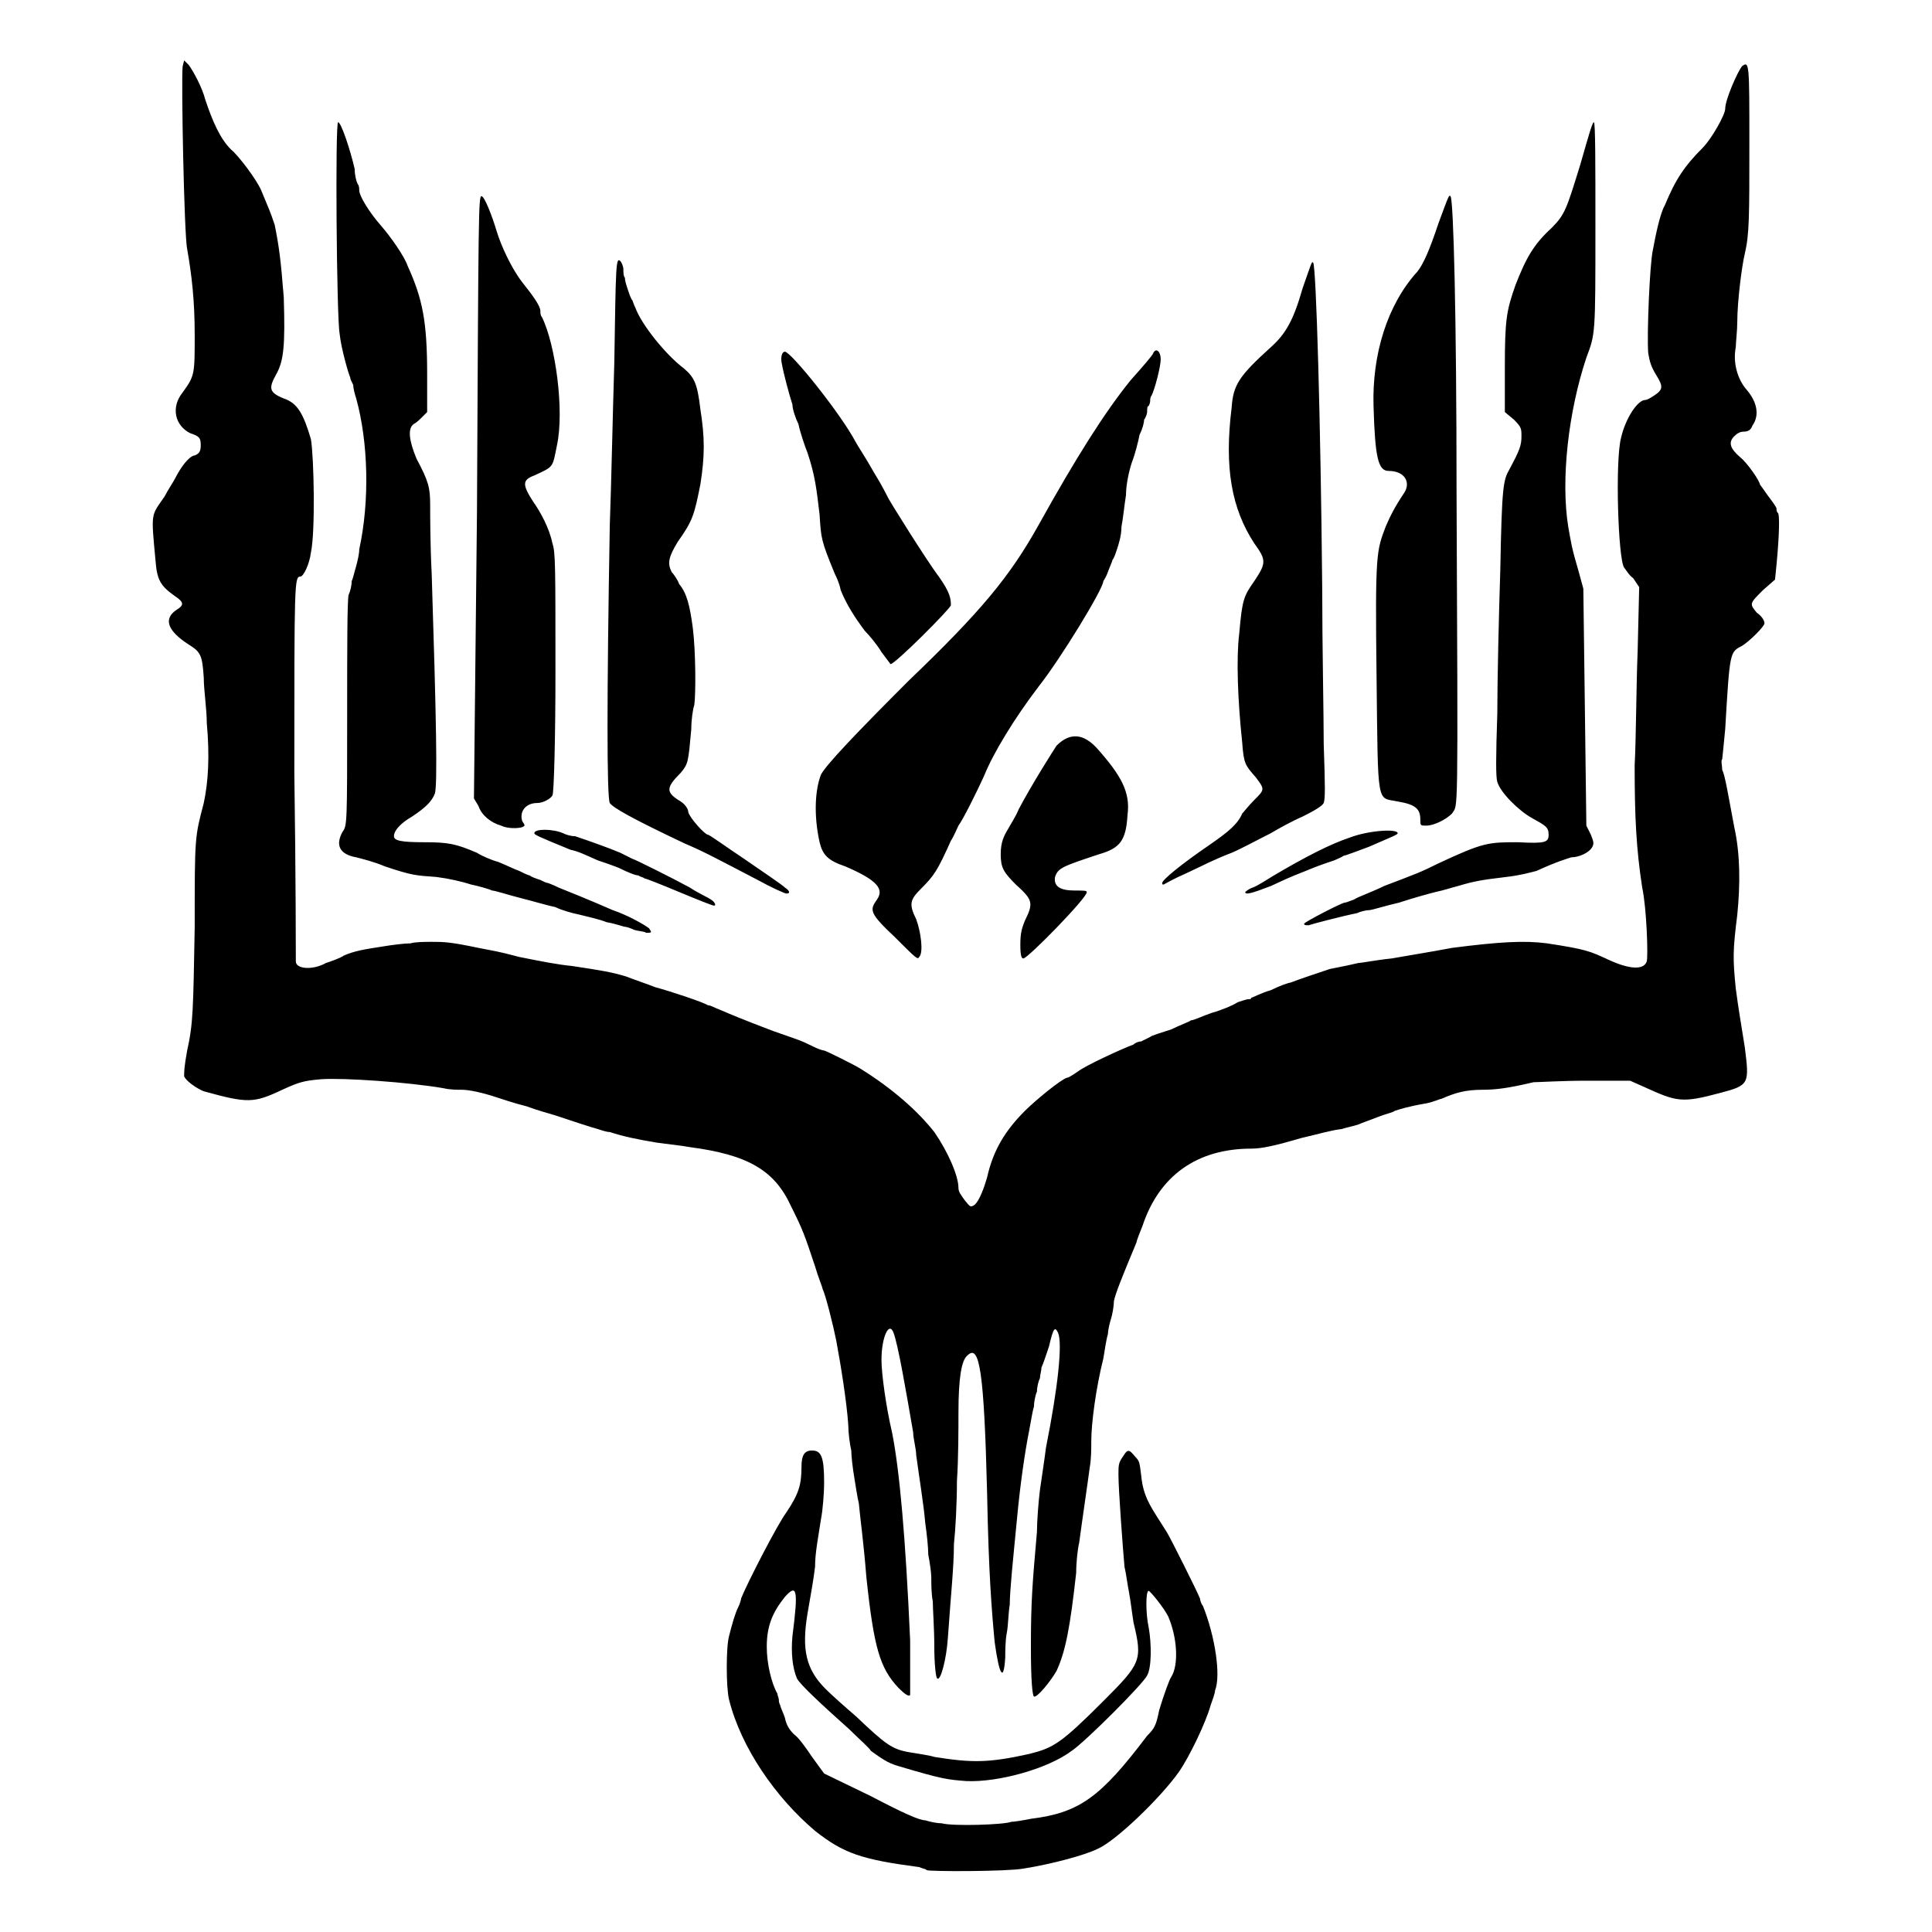
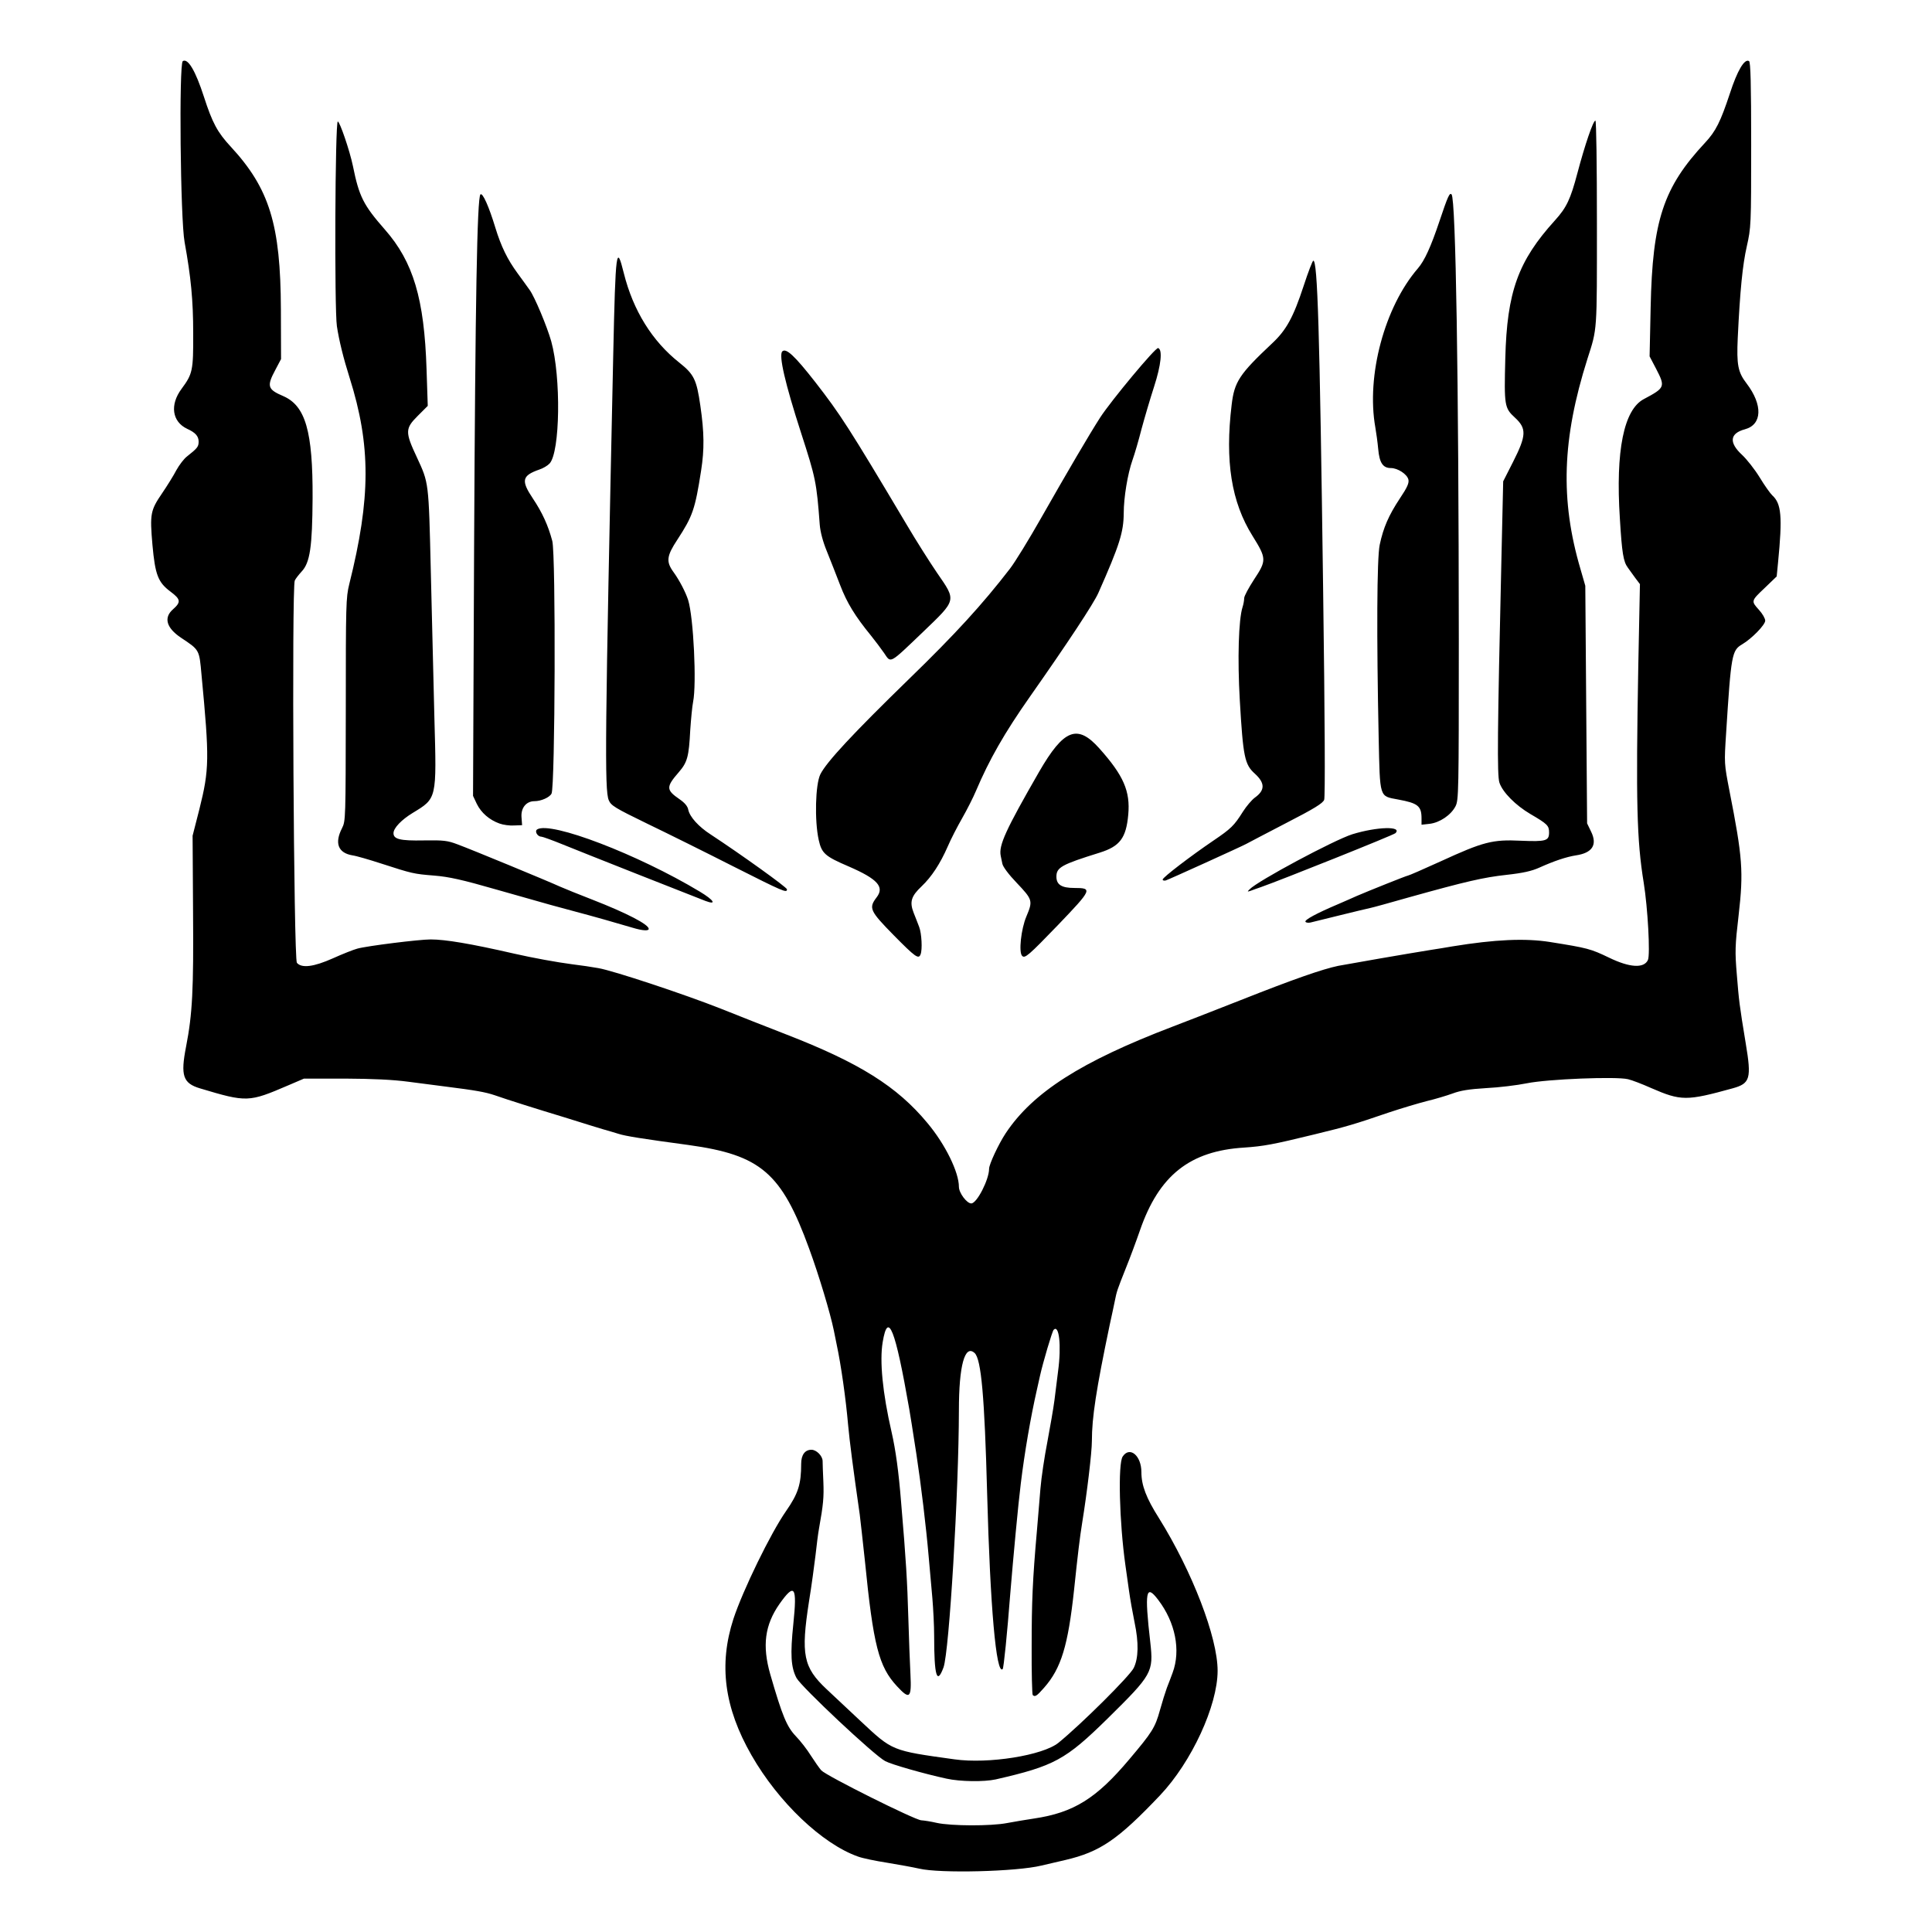
<svg xmlns="http://www.w3.org/2000/svg" viewBox="0 0 128 128">
-   <path id="glyph" fill-rule="evenodd" d="M61.4 123.9C61.3 123.8 61.1 123.8 60.9 123.7C57.1 123.2 55.9 122.8 54.0 121.3C51.4 119.1 49.1 115.8 48.3 112.6C48.1 111.8 48.1 109.1 48.3 108.4C48.5 107.6 48.7 106.9 48.9 106.5C49.0 106.3 49.1 106.0 49.1 105.9C49.5 104.9 51.5 101.0 52.1 100.2C52.9 99.0 53.1 98.4 53.1 97.2C53.1 96.4 53.3 96.1 53.8 96.1C54.4 96.1 54.6 96.5 54.6 98.2C54.6 99.0 54.5 100.1 54.4 100.6C54.2 101.9 54.0 102.9 54.0 103.8C53.9 104.6 53.8 105.2 53.5 106.9C53.1 109.3 53.4 110.6 54.7 111.9C55.1 112.3 56.0 113.1 56.7 113.7C58.7 115.6 59.1 115.9 60.3 116.1C60.9 116.2 61.6 116.3 61.9 116.4C64.4 116.8 65.5 116.8 68.2 116.2C69.8 115.8 70.3 115.5 73.1 112.7C75.6 110.2 75.7 110.0 75.1 107.5C75.0 106.9 74.9 106.0 74.8 105.5C74.7 105.0 74.6 104.2 74.5 103.8C74.4 102.7 74.1 98.7 74.1 97.7C74.1 97.1 74.1 96.9 74.4 96.5C74.7 96.0 74.8 96.0 75.2 96.5C75.5 96.8 75.5 96.9 75.6 97.7C75.7 98.7 75.9 99.3 76.6 100.4C76.8 100.7 77.1 101.2 77.3 101.5C77.6 102.0 79.3 105.4 79.5 105.9C79.5 106.0 79.6 106.3 79.7 106.4C80.5 108.4 80.9 111.0 80.5 112.0C80.5 112.2 80.3 112.7 80.2 113.0C79.9 114.1 78.8 116.4 78.1 117.4C76.9 119.1 73.9 122.0 72.7 122.5C71.9 122.9 69.7 123.5 67.8 123.8C66.7 124.0 61.5 124.0 61.4 123.9ZM67.0 120.7C67.2 120.7 67.8 120.6 68.3 120.5C71.5 120.1 72.9 119.1 76.0 115.0C76.5 114.5 76.6 114.3 76.8 113.3C77.1 112.3 77.5 111.2 77.6 111.1C78.1 110.3 78.0 108.5 77.4 107.1C77.1 106.5 76.2 105.4 76.1 105.4C75.9 105.4 75.9 106.9 76.1 107.8C76.3 108.9 76.3 110.5 76.0 111.0C75.8 111.5 71.9 115.4 71.0 116.0C69.4 117.2 66.1 118.1 64.0 118.0C62.8 117.9 62.5 117.9 59.5 117.0C58.8 116.8 58.4 116.5 57.7 116.0C57.6 115.8 56.9 115.2 56.3 114.6C54.4 112.9 53.0 111.6 52.8 111.2C52.5 110.5 52.4 109.5 52.5 108.4C52.9 105.3 52.8 104.9 52.0 105.8C51.2 106.8 50.8 107.7 50.8 109.1C50.8 110.2 51.1 111.5 51.5 112.2C51.5 112.3 51.6 112.5 51.6 112.6C51.6 112.7 51.6 112.8 51.7 113.0C51.7 113.1 51.9 113.5 52.0 113.8C52.1 114.3 52.3 114.6 52.6 114.9C52.9 115.1 53.4 115.8 53.8 116.4L54.6 117.5L57.7 119.0C59.8 120.1 60.9 120.6 61.3 120.6C61.6 120.7 62.1 120.8 62.4 120.8C63.1 121.0 66.5 120.9 67.0 120.7ZM59.5 111.8C58.3 110.5 57.9 109.2 57.4 104.5C57.2 102.0 57.0 100.7 56.9 99.6C56.8 99.2 56.7 98.5 56.6 97.9C56.5 97.3 56.4 96.5 56.4 96.1C56.3 95.7 56.2 94.9 56.2 94.4C56.1 92.9 55.7 90.4 55.4 88.8C55.2 87.8 54.7 85.8 54.5 85.4C54.5 85.3 54.2 84.6 54.0 83.9C53.3 81.8 53.2 81.5 52.4 79.9C51.3 77.5 49.5 76.5 45.7 76.0C45.2 75.9 44.2 75.8 43.5 75.7C42.3 75.5 41.3 75.3 40.4 75.0C40.2 75.0 39.9 74.9 39.6 74.8C39.2 74.7 37.7 74.2 36.8 73.9C36.5 73.8 35.7 73.6 34.9 73.3C34.1 73.1 33.2 72.8 32.9 72.7C32.0 72.4 31.1 72.2 30.6 72.2C30.3 72.2 29.8 72.2 29.4 72.1C27.1 71.7 22.8 71.4 21.3 71.5C20.1 71.6 19.8 71.7 18.7 72.2C16.8 73.1 16.4 73.1 13.5 72.3C13.0 72.1 12.3 71.6 12.2 71.3C12.2 71.0 12.2 70.7 12.4 69.6C12.8 67.8 12.8 66.9 12.9 61.4C12.9 55.4 12.9 55.5 13.5 53.2C13.8 51.8 13.9 50.1 13.7 47.9C13.7 47.0 13.5 45.7 13.5 44.9C13.4 43.4 13.3 43.2 12.5 42.7C11.1 41.8 10.8 41.0 11.7 40.4C12.2 40.1 12.2 39.9 11.6 39.5C10.6 38.8 10.4 38.4 10.3 37.1C10.0 33.9 10.0 34.2 10.9 32.9C11.1 32.5 11.5 31.9 11.6 31.7C12.0 30.9 12.5 30.3 12.8 30.2C13.2 30.1 13.3 29.9 13.3 29.5C13.3 29.0 13.2 28.9 12.6 28.7C11.6 28.2 11.3 27.0 12.1 26.0C12.9 24.9 12.9 24.8 12.9 22.2C12.9 19.9 12.7 18.2 12.4 16.5C12.2 15.6 12.0 5.3 12.1 4.4L12.2 4.0L12.5 4.3C12.8 4.7 13.4 5.8 13.6 6.6C14.1 8.1 14.6 9.2 15.3 9.9C15.8 10.3 17.0 11.9 17.3 12.6C17.8 13.8 17.9 14.0 18.2 14.9C18.5 16.4 18.6 17.2 18.8 19.7C18.9 22.9 18.8 23.9 18.3 24.8C17.8 25.7 17.8 26.0 18.8 26.4C19.7 26.7 20.1 27.4 20.6 29.1C20.8 30.3 20.9 35.2 20.6 36.6C20.5 37.4 20.1 38.2 19.9 38.2C19.5 38.2 19.5 38.6 19.5 51.2C19.6 58.0 19.6 63.6 19.6 63.7C19.6 64.2 20.7 64.3 21.6 63.8C21.9 63.7 22.5 63.5 22.8 63.3C23.5 63.0 24.1 62.9 25.4 62.7C26.0 62.6 26.8 62.5 27.2 62.5C27.5 62.4 28.2 62.4 28.6 62.4C29.4 62.4 29.8 62.4 31.7 62.8C32.7 63.0 32.9 63.0 34.4 63.4C35.9 63.7 36.9 63.9 37.9 64.0C39.9 64.3 40.5 64.4 41.5 64.7C42.0 64.9 42.9 65.2 43.4 65.4C44.5 65.7 46.6 66.4 46.9 66.6C47.1 66.6 47.4 66.8 47.7 66.9C48.4 67.2 49.1 67.5 51.2 68.3C52.9 68.9 53.0 68.9 53.8 69.3C54.2 69.5 54.5 69.6 54.6 69.6C54.7 69.6 56.7 70.6 57.0 70.8C59.1 72.1 60.8 73.6 61.9 75.0C62.8 76.3 63.5 77.9 63.5 78.7C63.5 79.0 63.7 79.2 63.9 79.5C64.3 80.0 64.3 80.0 64.6 79.8C64.9 79.5 65.2 78.7 65.4 78.0C65.8 76.2 66.6 74.9 67.9 73.6C68.6 72.9 70.3 71.5 70.7 71.4C70.8 71.4 71.1 71.2 71.4 71.0C71.9 70.6 74.3 69.5 75.1 69.2C75.2 69.1 75.4 69.0 75.6 69.0C75.8 68.9 76.0 68.8 76.2 68.7C76.3 68.6 77.0 68.4 77.6 68.2C78.2 67.9 78.8 67.7 78.9 67.6C79.1 67.6 79.7 67.3 80.3 67.1C81.0 66.9 81.7 66.6 82.0 66.4C82.3 66.3 82.6 66.2 82.7 66.2C82.8 66.2 82.9 66.2 82.9 66.1C83.0 66.1 83.5 65.8 84.2 65.6C84.8 65.3 85.4 65.1 85.5 65.1C86.0 64.9 87.5 64.4 88.1 64.2C89.1 64.0 89.6 63.9 90.0 63.8C90.2 63.8 91.2 63.6 92.2 63.5C93.9 63.2 94.6 63.1 96.2 62.8C99.3 62.4 101.0 62.3 102.5 62.5C105.1 62.9 105.3 63.0 106.6 63.6C107.9 64.2 108.9 64.3 109.1 63.7C109.2 63.4 109.1 60.2 108.8 58.8C108.4 56.2 108.3 54.1 108.3 50.7C108.4 48.9 108.4 45.5 108.5 43.1L108.6 38.9L108.2 38.3C107.9 38.1 107.7 37.7 107.6 37.6C107.2 37.0 107.0 30.5 107.4 29.0C107.7 27.7 108.5 26.5 109.0 26.5C109.1 26.5 109.3 26.4 109.6 26.2C110.2 25.8 110.2 25.6 109.7 24.8C109.4 24.3 109.3 24.0 109.2 23.4C109.1 22.2 109.3 17.5 109.5 16.6C109.7 15.5 110.0 14.1 110.3 13.6C111.0 11.9 111.6 11.0 112.8 9.8C113.4 9.2 114.3 7.6 114.3 7.2C114.3 6.6 115.1 4.8 115.4 4.4C115.9 4.0 115.9 4.2 115.9 9.5C115.9 14.4 115.9 15.5 115.6 16.8C115.4 17.6 115.1 20.0 115.1 21.3C115.1 21.9 115.0 22.7 115.0 23.0C114.8 24.0 115.1 25.1 115.7 25.8C116.4 26.6 116.6 27.5 116.1 28.2C116.0 28.5 115.8 28.6 115.5 28.6C115.3 28.6 115.1 28.7 114.9 28.9C114.5 29.3 114.6 29.7 115.3 30.3C115.8 30.7 116.6 31.9 116.6 32.1C116.6 32.1 116.9 32.5 117.1 32.8C117.4 33.2 117.7 33.6 117.7 33.7C117.7 33.8 117.7 33.9 117.8 34.0C117.9 34.1 117.9 35.3 117.7 37.4L117.6 38.4L116.8 39.1C115.9 40.0 115.9 40.0 116.4 40.6C116.7 40.8 116.9 41.1 116.9 41.3C116.9 41.5 115.9 42.5 115.4 42.8C114.6 43.2 114.6 43.2 114.3 48.3C114.2 49.4 114.1 50.3 114.1 50.3C114.0 50.4 114.1 50.7 114.1 51.0C114.3 51.4 114.5 52.7 114.9 54.8C115.3 56.6 115.3 58.6 115.1 60.6C114.8 63.0 114.8 63.5 115.0 65.5C115.2 67.0 115.3 67.5 115.6 69.4C115.9 71.8 115.9 71.9 114.0 72.4C111.4 73.1 111.1 73.0 108.9 72.0L108.0 71.6L105.1 71.6C103.5 71.6 101.9 71.7 101.6 71.7C99.9 72.1 99.1 72.2 98.2 72.2C97.1 72.2 96.4 72.4 95.5 72.8C95.4 72.8 95.0 73.0 94.5 73.1C93.3 73.3 92.7 73.5 92.4 73.6C92.3 73.7 91.8 73.8 91.3 74.0C90.8 74.2 90.2 74.4 90.0 74.5C89.7 74.6 89.2 74.7 88.9 74.8C88.1 74.9 87.5 75.1 86.2 75.4C84.5 75.9 83.6 76.1 82.9 76.1C79.3 76.1 76.8 77.9 75.7 81.2C75.5 81.7 75.3 82.2 75.3 82.3C74.3 84.7 73.9 85.7 73.8 86.2C73.8 86.5 73.7 87.1 73.6 87.4C73.5 87.7 73.4 88.2 73.4 88.4C73.3 88.7 73.2 89.4 73.1 90.0C72.6 92.0 72.3 94.3 72.3 95.5C72.3 95.9 72.3 96.7 72.2 97.2C72.1 98.0 71.7 100.7 71.5 102.2C71.4 102.6 71.3 103.5 71.3 104.2C70.9 107.8 70.6 109.4 70.0 110.7C69.6 111.4 68.7 112.5 68.5 112.4C68.4 112.3 68.3 111.4 68.3 109.1C68.3 106.1 68.4 104.9 68.7 101.5C68.7 100.8 68.8 99.5 68.9 98.7C69.0 98.0 69.2 96.7 69.3 95.9C70.1 91.9 70.4 89.0 70.1 88.3C69.9 87.9 69.8 87.9 69.5 89.2C69.3 89.8 69.1 90.4 69.0 90.6C69.0 90.8 68.9 91.1 68.9 91.3C68.8 91.5 68.7 91.9 68.7 92.2C68.6 92.4 68.5 92.9 68.5 93.2C68.4 93.5 68.3 94.2 68.2 94.7C67.9 96.2 67.6 98.3 67.4 100.4C67.1 103.5 66.9 105.4 66.9 106.3C66.8 106.9 66.8 107.7 66.7 108.2C66.6 108.7 66.6 109.5 66.6 109.8C66.5 111.5 66.2 111.0 65.9 108.8C65.7 106.7 65.5 104.2 65.4 99.0C65.2 90.9 64.9 89.0 64.1 89.8C63.7 90.1 63.5 91.3 63.5 93.6C63.5 94.6 63.5 96.7 63.4 98.1C63.4 99.6 63.3 101.4 63.2 102.3C63.2 103.8 63.0 105.6 62.8 108.5C62.7 110.0 62.3 111.4 62.1 111.2C62.0 111.2 61.9 110.2 61.9 109.1C61.9 107.9 61.8 106.6 61.8 106.1C61.7 105.6 61.7 104.9 61.7 104.5C61.7 104.2 61.6 103.5 61.5 103.0C61.5 102.5 61.4 101.6 61.3 100.9C61.2 99.7 60.9 97.9 60.7 96.4C60.7 96.0 60.5 95.3 60.5 94.9C60.0 92.0 59.5 89.1 59.2 88.3C58.9 87.5 58.4 88.6 58.4 90.1C58.4 91.0 58.7 93.2 59.1 94.9C59.6 97.4 60.0 101.9 60.3 108.7C60.3 111.2 60.3 112.2 60.3 112.3C60.2 112.4 60.0 112.3 59.5 111.8ZM59.3 62.1C57.6 60.5 57.6 60.3 58.1 59.6C58.6 58.9 58.1 58.3 56.0 57.4C54.8 57.0 54.5 56.6 54.3 55.8C53.9 54.0 54.0 52.3 54.4 51.3C54.8 50.6 56.7 48.6 60.2 45.1C65.0 40.5 66.9 38.2 68.8 34.8C71.3 30.3 73.2 27.3 74.9 25.2C75.7 24.3 76.4 23.5 76.4 23.4C76.6 23.0 76.9 23.3 76.9 23.8C76.9 24.3 76.5 25.8 76.3 26.2C76.2 26.3 76.2 26.5 76.2 26.6C76.2 26.7 76.1 26.9 76.1 26.9C76.0 26.9 76.0 27.1 76.0 27.3C76.0 27.4 75.9 27.7 75.8 27.8C75.8 28.0 75.7 28.4 75.5 28.8C75.4 29.3 75.2 30.1 75.0 30.6C74.8 31.2 74.6 32.1 74.6 32.8C74.5 33.4 74.4 34.4 74.3 34.9C74.3 35.5 74.1 36.1 74.0 36.4C73.9 36.7 73.8 37.0 73.7 37.1C73.7 37.2 73.5 37.6 73.4 37.9C73.3 38.2 73.1 38.5 73.1 38.5C73.1 39.0 70.3 43.6 68.8 45.5C67.2 47.6 65.8 49.9 65.2 51.4C64.7 52.5 63.8 54.3 63.5 54.7C63.4 54.9 63.2 55.4 63.0 55.7C62.1 57.7 61.9 58.0 61.0 58.9C60.3 59.6 60.2 59.9 60.7 60.9C61.0 61.7 61.2 63.1 60.9 63.4C60.8 63.6 60.7 63.5 59.3 62.1ZM67.6 62.6C67.6 61.8 67.7 61.5 67.9 61.0C68.5 59.8 68.4 59.6 67.3 58.6C66.5 57.8 66.3 57.5 66.3 56.6C66.3 55.8 66.5 55.4 66.8 54.9C66.9 54.7 67.3 54.1 67.5 53.6C68.4 51.9 69.8 49.7 70.0 49.4C70.9 48.5 71.8 48.6 72.7 49.6C74.3 51.4 74.9 52.5 74.7 54.0C74.6 55.7 74.2 56.2 72.8 56.6C70.4 57.4 70.1 57.5 69.9 58.1C69.8 58.7 70.2 59.0 71.2 59.0C71.8 59.0 72.0 59.0 72.0 59.1C72.1 59.4 68.1 63.5 67.8 63.5C67.7 63.5 67.6 63.4 67.6 62.6ZM42.0 61.6C41.8 61.5 41.5 61.4 41.4 61.4C41.3 61.4 40.8 61.2 40.2 61.1C39.7 60.9 38.8 60.7 38.4 60.6C37.9 60.5 37.2 60.3 36.8 60.1C36.3 60.0 35.3 59.7 34.5 59.5C33.7 59.3 32.8 59.0 32.6 59.0C32.4 58.9 31.7 58.7 31.2 58.6C30.6 58.4 29.7 58.2 28.9 58.1C27.5 58.0 27.3 58.0 25.5 57.4C24.8 57.1 24.0 56.9 23.6 56.8C22.5 56.6 22.2 56.0 22.7 55.1C23.0 54.7 23.0 54.5 23.0 47.3C23.0 43.2 23.0 39.7 23.1 39.4C23.2 39.2 23.3 38.8 23.3 38.5C23.4 38.3 23.5 37.8 23.6 37.5C23.7 37.1 23.8 36.7 23.8 36.4C24.5 33.2 24.4 29.3 23.6 26.4C23.5 26.1 23.4 25.7 23.4 25.5C23.3 25.3 23.2 25.1 23.2 25.0C23.1 24.8 22.6 23.1 22.5 22.1C22.3 21.0 22.2 8.1 22.4 8.1C22.6 8.1 23.2 9.9 23.5 11.2C23.5 11.6 23.6 12.0 23.7 12.2C23.8 12.3 23.8 12.5 23.8 12.6C23.8 13.0 24.5 14.1 25.2 14.9C25.9 15.7 26.8 17.0 27.0 17.6C28.0 19.8 28.3 21.3 28.3 24.8L28.3 27.3L28.0 27.6C27.8 27.8 27.6 28.0 27.4 28.1C27.0 28.4 27.1 29.2 27.6 30.4C28.4 31.9 28.5 32.3 28.5 33.5C28.5 34.0 28.5 36.1 28.6 38.0C28.9 47.4 29.0 52.2 28.8 52.6C28.6 53.1 28.2 53.5 27.3 54.1C26.6 54.5 26.1 55.0 26.1 55.4C26.1 55.7 26.6 55.8 28.1 55.8C29.7 55.8 30.2 55.9 31.6 56.5C31.9 56.7 32.6 57.0 33.0 57.1C33.5 57.3 34.1 57.6 34.4 57.7C34.6 57.8 35.0 58.0 35.1 58.0C35.2 58.1 35.5 58.2 35.8 58.3C36.0 58.4 36.2 58.5 36.3 58.5C36.3 58.5 36.6 58.6 37.0 58.8C37.5 59.0 39.0 59.6 40.6 60.3C41.5 60.6 42.6 61.2 43.0 61.5C43.2 61.8 43.2 61.8 42.8 61.8C42.7 61.7 42.3 61.7 42.0 61.6ZM86.4 61.2C86.4 61.1 88.9 59.8 89.1 59.8C89.2 59.8 89.4 59.7 89.7 59.6C90.0 59.4 90.9 59.1 91.7 58.7C93.8 57.9 94.1 57.8 95.3 57.2C98.3 55.8 98.6 55.8 100.6 55.8C102.4 55.9 102.6 55.8 102.6 55.3C102.6 54.8 102.4 54.7 101.5 54.2C100.6 53.7 99.4 52.5 99.2 51.8C99.1 51.5 99.1 50.2 99.2 47.3C99.2 45.1 99.3 40.8 99.4 37.7C99.5 32.2 99.6 31.8 100.0 31.1C100.7 29.8 100.8 29.5 100.8 28.9C100.8 28.4 100.8 28.3 100.3 27.8L99.7 27.3L99.7 24.4C99.7 21.2 99.8 20.6 100.4 18.9C101.1 17.1 101.6 16.2 102.8 15.1C103.7 14.2 103.8 13.8 104.7 10.9C105.3 8.8 105.5 8.1 105.6 8.1C105.7 8.1 105.7 10.9 105.7 15.0C105.7 22.2 105.7 22.1 105.1 23.7C103.9 27.3 103.4 31.8 103.9 34.9C104.1 36.0 104.1 36.2 104.6 37.9L104.9 39.0L105.0 46.8L105.1 54.7L105.4 55.3C105.6 55.8 105.6 55.9 105.5 56.1C105.3 56.5 104.6 56.8 104.1 56.8C103.8 56.9 103.1 57.1 101.8 57.7C101.4 57.8 100.7 58.0 99.8 58.1C98.1 58.3 97.6 58.4 96.6 58.7C96.2 58.8 95.6 59.0 95.1 59.1C94.7 59.2 93.6 59.5 92.7 59.8C91.8 60.0 90.9 60.3 90.7 60.3C90.5 60.3 90.1 60.4 89.9 60.5C88.9 60.7 87.0 61.2 86.7 61.3C86.5 61.3 86.4 61.3 86.4 61.2ZM45.0 59.1C43.8 58.6 42.8 58.2 42.7 58.2C42.6 58.1 42.4 58.1 42.3 58.0C42.1 58.0 41.6 57.8 41.0 57.5C40.5 57.3 39.9 57.1 39.6 57.0C38.7 56.6 38.3 56.4 37.8 56.3C35.6 55.4 35.4 55.3 35.4 55.2C35.4 54.9 36.6 54.9 37.3 55.2C37.5 55.3 37.8 55.4 38.1 55.4C39.0 55.7 40.4 56.2 41.1 56.5C41.5 56.7 41.9 56.9 41.9 56.9C42.0 56.9 44.6 58.2 45.7 58.8C46.3 59.2 47.0 59.5 47.1 59.6C47.3 59.7 47.5 60.0 47.3 60.0C47.2 60.0 46.2 59.6 45.0 59.1ZM50.2 58.3C47.7 57.0 46.6 56.4 45.4 55.9C41.8 54.2 40.6 53.5 40.4 53.2C40.2 52.8 40.2 46.2 40.4 34.8C40.5 32.1 40.6 27.2 40.7 24.0C40.8 17.6 40.8 17.0 41.1 17.3C41.2 17.4 41.3 17.7 41.3 17.8C41.3 18.0 41.3 18.3 41.4 18.4C41.4 18.6 41.5 18.9 41.6 19.2C41.7 19.5 41.8 19.8 41.9 19.9C41.9 19.9 42.0 20.2 42.1 20.4C42.5 21.5 44.1 23.5 45.3 24.4C46.0 25.0 46.2 25.4 46.4 27.1C46.7 29.0 46.7 30.2 46.4 32.1C46.0 34.1 45.9 34.5 44.9 35.9C44.3 36.9 44.2 37.3 44.5 37.9C44.6 38.0 44.9 38.4 45.0 38.7C45.5 39.3 45.7 40.1 45.9 41.6C46.1 43.2 46.1 46.0 46.0 46.7C45.9 47.0 45.8 47.7 45.8 48.3C45.6 50.5 45.6 50.6 45.1 51.2C44.1 52.2 44.1 52.5 45.1 53.1C45.4 53.3 45.6 53.6 45.6 53.8C45.7 54.2 46.7 55.3 46.9 55.3C47.0 55.3 48.1 56.1 49.3 56.9C50.6 57.8 51.8 58.6 52.0 58.8C52.3 59.0 52.4 59.2 52.1 59.2C52.0 59.2 51.1 58.8 50.2 58.3ZM82.5 59.1C82.5 59.1 82.7 58.9 83.0 58.8C83.3 58.7 83.9 58.3 84.4 58.0C86.6 56.7 88.2 55.9 89.4 55.5C90.7 55.0 92.6 54.9 92.6 55.2C92.6 55.3 92.3 55.4 90.7 56.1C89.9 56.4 89.1 56.7 89.0 56.7C88.9 56.8 88.6 56.9 88.4 57.0C88.1 57.1 87.5 57.3 87.0 57.5C85.8 58.0 85.9 57.9 84.2 58.7C82.9 59.2 82.5 59.3 82.5 59.1ZM77.0 58.5C77.0 58.3 78.2 57.3 80.1 56.0C81.4 55.1 82.0 54.6 82.3 53.9C82.4 53.8 82.7 53.4 83.1 53.0C83.8 52.3 83.8 52.3 83.2 51.5C82.5 50.7 82.4 50.6 82.3 49.2C82.0 46.4 81.9 43.6 82.1 42.0C82.3 39.7 82.4 39.5 83.1 38.5C83.9 37.3 83.9 37.1 83.1 36.0C81.6 33.7 81.1 31.0 81.6 27.0C81.7 25.5 82.1 24.9 84.2 23.0C85.2 22.1 85.7 21.2 86.3 19.1C86.9 17.4 86.9 17.3 87.0 17.4C87.2 17.6 87.5 28.0 87.6 39.0C87.6 42.7 87.7 47.4 87.7 49.3C87.8 52.2 87.8 52.9 87.7 53.2C87.6 53.4 87.1 53.7 86.3 54.1C85.6 54.4 84.7 54.9 84.2 55.2C83.2 55.7 82.3 56.2 81.6 56.5C80.3 57.0 79.8 57.3 78.5 57.9C77.8 58.2 77.1 58.6 77.1 58.6C77.0 58.6 77.0 58.6 77.0 58.5ZM33.2 54.7C32.5 54.5 31.9 54.0 31.7 53.4L31.4 52.9L31.6 34.0C31.7 14.0 31.7 13.0 31.9 13.0C32.1 13.0 32.6 14.3 32.9 15.3C33.2 16.3 33.9 17.8 34.6 18.7C35.4 19.7 35.8 20.3 35.8 20.6C35.8 20.7 35.8 20.9 35.9 21.0C36.8 22.8 37.4 27.2 36.9 29.5C36.6 31.0 36.7 30.9 35.4 31.5C34.6 31.8 34.6 32.1 35.3 33.2C35.8 33.9 36.4 35.0 36.6 36.0C36.8 36.6 36.8 37.4 36.8 44.6C36.8 48.9 36.7 52.6 36.6 52.7C36.5 52.9 36.0 53.2 35.6 53.2C34.8 53.2 34.4 53.8 34.6 54.4C34.8 54.7 34.8 54.7 34.6 54.8C34.3 54.9 33.6 54.9 33.2 54.7ZM94.1 54.3C94.1 53.6 93.8 53.3 92.6 53.1C91.2 52.8 91.3 53.6 91.2 44.8C91.1 36.6 91.2 36.5 91.8 34.9C92.1 34.2 92.4 33.6 93.0 32.7C93.5 32.0 93.1 31.2 92.0 31.2C91.3 31.2 91.1 30.3 91.0 26.9C90.9 23.5 91.9 20.2 93.9 18.0C94.3 17.5 94.7 16.6 95.3 14.8C96.0 12.9 96.0 12.9 96.1 13.0C96.3 13.2 96.5 21.1 96.5 32.5C96.6 55.0 96.6 53.2 96.2 53.9C95.8 54.3 95.0 54.7 94.5 54.7C94.1 54.7 94.1 54.7 94.1 54.3ZM58.4 43.2C58.1 42.7 57.6 42.1 57.3 41.8C56.7 41.0 56.1 40.1 55.7 39.1C55.6 38.6 55.4 38.2 55.3 38.0C54.4 35.8 54.4 35.7 54.3 34.1C54.1 32.4 54.0 31.5 53.5 30.0C53.3 29.5 53.0 28.6 52.9 28.1C52.7 27.7 52.5 27.1 52.5 26.8C52.3 26.2 51.9 24.7 51.8 24.1C51.7 23.7 51.8 23.3 52.0 23.3C52.4 23.3 55.7 27.4 56.7 29.3C56.8 29.5 57.4 30.4 57.9 31.3C58.4 32.1 58.8 32.9 58.8 32.9C58.8 33.0 61.5 37.3 62.2 38.2C62.9 39.2 63.0 39.6 63.0 40.1C62.9 40.4 59.3 44.0 59.0 44.0C59.0 44.0 58.7 43.6 58.4 43.2Z" />
+   <path id="glyph" fill-rule="evenodd" d="M60.89 123.80C60.50 123.71 59.55 123.54 58.77 123.41C58.00 123.29 57.13 123.11 56.84 123.00C54.47 122.16 51.57 119.40 49.79 116.29C47.98 113.13 47.61 110.29 48.59 107.26C49.22 105.35 51.06 101.57 52.08 100.11C52.88 98.96 53.08 98.34 53.08 96.98C53.08 96.39 53.33 96.05 53.76 96.05C54.09 96.05 54.49 96.45 54.50 96.79C54.50 96.93 54.52 97.55 54.55 98.17C54.59 99.20 54.55 99.66 54.26 101.28C54.20 101.60 54.10 102.40 54.03 103.04C53.95 103.69 53.77 105.06 53.60 106.09C53.05 109.63 53.22 110.46 54.76 111.91C55.27 112.39 56.29 113.34 57.01 114.02C59.14 116.01 59.05 115.98 63.23 116.56C65.48 116.88 69.10 116.30 70.13 115.46C71.62 114.25 74.86 111.03 75.11 110.51C75.43 109.86 75.45 108.83 75.17 107.50C75.04 106.86 74.87 105.91 74.80 105.39C74.73 104.87 74.62 104.11 74.56 103.69C74.16 100.85 74.06 96.97 74.38 96.50C74.85 95.79 75.62 96.44 75.62 97.53C75.62 98.41 75.94 99.25 76.79 100.59C78.99 104.12 80.67 108.48 80.67 110.69C80.67 113.00 78.95 116.73 76.86 118.94C74.07 121.88 72.89 122.69 70.58 123.23C69.83 123.40 69.12 123.57 68.99 123.60C67.36 124.00 62.27 124.13 60.89 123.80ZM66.73 120.78C67.20 120.69 68.00 120.56 68.52 120.48C71.13 120.09 72.63 119.16 74.81 116.57C76.34 114.76 76.53 114.46 76.85 113.30C77.00 112.76 77.21 112.09 77.31 111.82C77.42 111.54 77.59 111.10 77.69 110.82C78.24 109.34 77.87 107.48 76.73 105.99C75.92 104.92 75.82 105.41 76.21 108.81C76.43 110.79 76.34 110.94 73.38 113.86C70.59 116.60 69.85 117.00 65.97 117.89C65.20 118.06 63.61 118.04 62.71 117.84C61.23 117.52 59.06 116.90 58.65 116.68C57.93 116.31 53.09 111.76 52.77 111.17C52.40 110.46 52.35 109.61 52.56 107.59C52.82 105.09 52.65 104.84 51.64 106.27C50.67 107.66 50.49 109.03 51.03 110.92C51.83 113.69 52.13 114.40 52.72 115.02C53.03 115.34 53.48 115.92 53.72 116.31C53.97 116.70 54.28 117.14 54.41 117.29C54.74 117.65 60.63 120.59 61.04 120.60C61.22 120.61 61.68 120.68 62.06 120.77C63.01 120.98 65.67 120.99 66.73 120.78ZM68.42 112.30C68.38 112.25 68.34 110.81 68.35 109.10C68.35 106.15 68.41 104.68 68.70 101.40C68.77 100.62 68.87 99.38 68.93 98.64C68.99 97.90 69.20 96.50 69.39 95.53C69.57 94.56 69.79 93.32 69.86 92.77C69.93 92.22 70.04 91.36 70.10 90.85C70.33 89.15 70.17 87.73 69.81 88.10C69.71 88.19 69.10 90.27 68.91 91.12C68.84 91.41 68.75 91.84 68.70 92.06C68.28 93.90 67.88 96.24 67.63 98.29C67.46 99.64 67.13 103.19 66.93 105.62C66.73 108.21 66.50 110.51 66.43 110.58C66.00 111.00 65.60 106.44 65.40 98.93C65.23 92.55 65.01 90.04 64.57 89.64C63.92 89.05 63.53 90.47 63.53 93.44C63.52 98.82 62.89 109.42 62.51 110.47C62.07 111.66 61.89 111.04 61.89 108.38C61.89 107.71 61.83 106.57 61.77 105.86C61.71 105.15 61.60 103.93 61.53 103.16C61.36 101.18 61.02 98.35 60.71 96.32C60.40 94.31 60.34 93.95 60.24 93.35C59.31 88.01 58.83 86.82 58.48 88.92C58.27 90.17 58.47 92.27 59.07 94.88C59.34 96.06 59.54 97.51 59.70 99.52C60.03 103.39 60.11 104.78 60.18 107.21C60.22 108.53 60.28 110.21 60.32 110.94C60.40 112.51 60.27 112.63 59.43 111.72C58.22 110.42 57.86 109.02 57.30 103.39C57.16 102.10 57.01 100.73 56.96 100.34C56.52 97.28 56.29 95.50 56.19 94.41C56.04 92.68 55.72 90.42 55.43 89.07C55.37 88.75 55.28 88.32 55.24 88.13C55.01 87.01 54.27 84.53 53.61 82.73C51.78 77.70 50.40 76.52 45.62 75.86C42.58 75.45 41.44 75.27 40.98 75.12C40.69 75.03 40.22 74.89 39.93 74.81C39.64 74.72 39.27 74.61 39.11 74.56C38.95 74.51 38.18 74.27 37.41 74.03C35.59 73.48 33.59 72.85 32.77 72.56C32.14 72.35 31.52 72.24 29.54 71.99C29.02 71.92 27.91 71.78 27.07 71.67C26.03 71.53 24.70 71.47 22.85 71.46L20.14 71.46L19.09 71.91C16.48 73.03 16.36 73.04 13.26 72.11C12.12 71.77 11.95 71.27 12.33 69.33C12.75 67.17 12.83 65.58 12.79 60.37L12.76 55.37L13.21 53.61C13.87 50.97 13.88 50.28 13.35 44.70C13.20 43.02 13.22 43.07 11.99 42.25C11.02 41.60 10.83 40.92 11.46 40.37C12.00 39.89 11.98 39.71 11.30 39.20C10.47 38.58 10.28 38.09 10.10 36.10C9.92 34.04 9.97 33.81 10.74 32.68C11.08 32.18 11.51 31.49 11.69 31.14C11.88 30.80 12.19 30.39 12.39 30.24C13.07 29.70 13.16 29.60 13.16 29.26C13.16 28.90 12.95 28.66 12.40 28.41C11.40 27.94 11.24 26.82 12.03 25.76C12.76 24.77 12.81 24.56 12.80 22.09C12.80 19.88 12.65 18.36 12.23 16.04C11.95 14.54 11.85 4.21 12.11 4.05C12.45 3.84 12.95 4.68 13.51 6.41C14.07 8.14 14.40 8.76 15.29 9.72C17.85 12.49 18.59 14.87 18.61 20.50L18.62 23.79L18.24 24.51C17.66 25.59 17.73 25.80 18.76 26.24C20.24 26.88 20.73 28.57 20.71 33.00C20.69 36.24 20.54 37.28 19.98 37.87C19.80 38.07 19.59 38.33 19.53 38.46C19.32 38.90 19.46 63.54 19.67 63.79C19.99 64.16 20.78 64.06 22.06 63.49C22.68 63.21 23.41 62.92 23.67 62.85C24.31 62.67 27.77 62.24 28.53 62.24C29.51 62.24 31.18 62.52 34.06 63.18C35.28 63.46 36.94 63.76 37.87 63.88C38.46 63.95 39.25 64.07 39.64 64.14C40.64 64.31 45.39 65.89 47.74 66.82C48.84 67.26 50.79 68.03 52.08 68.53C56.93 70.41 59.44 71.98 61.45 74.41C62.63 75.82 63.53 77.66 63.53 78.63C63.53 79.03 64.05 79.73 64.35 79.73C64.72 79.73 65.53 78.15 65.53 77.43C65.53 77.14 66.16 75.79 66.63 75.08C68.43 72.37 71.63 70.33 77.68 68.02C78.20 67.83 80.23 67.03 82.20 66.26C85.71 64.87 87.61 64.21 88.66 63.99C89.17 63.89 93.37 63.16 94.82 62.93C95.21 62.87 95.84 62.77 96.23 62.70C99.05 62.24 101.05 62.15 102.69 62.41C105.20 62.81 105.38 62.86 106.61 63.45C107.97 64.11 108.92 64.17 109.18 63.60C109.34 63.25 109.17 60.15 108.90 58.48C108.44 55.67 108.38 53.12 108.54 44.16L108.65 38.70L108.34 38.29C108.18 38.06 107.95 37.76 107.85 37.61C107.55 37.21 107.46 36.65 107.32 34.35C107.03 29.86 107.58 27.14 108.91 26.44C110.32 25.69 110.34 25.63 109.72 24.43L109.29 23.61L109.36 20.35C109.48 14.59 110.20 12.42 112.97 9.45C113.68 8.69 113.99 8.06 114.61 6.19C115.10 4.68 115.58 3.86 115.88 4.05C115.98 4.11 116.02 5.57 116.02 9.59C116.02 14.95 116.01 15.07 115.73 16.32C115.45 17.55 115.28 19.25 115.13 22.39C115.05 24.17 115.14 24.66 115.72 25.41C116.80 26.83 116.75 28.13 115.61 28.44C114.60 28.71 114.53 29.32 115.42 30.14C115.73 30.43 116.26 31.10 116.59 31.64C116.91 32.17 117.29 32.70 117.42 32.82C118.02 33.37 118.10 34.21 117.80 37.27L117.71 38.19L116.92 38.95C116.00 39.82 116.01 39.82 116.54 40.41C116.77 40.66 116.95 40.98 116.95 41.12C116.95 41.40 116.06 42.31 115.42 42.69C114.74 43.09 114.69 43.36 114.36 48.57C114.23 50.58 114.23 50.58 114.58 52.39C115.45 56.81 115.52 57.75 115.19 60.62C114.95 62.68 114.94 63.03 115.07 64.58C115.21 66.30 115.23 66.52 115.66 69.13C116.05 71.46 115.95 71.78 114.81 72.10C111.73 72.95 111.38 72.95 109.38 72.08C108.80 71.82 108.12 71.56 107.86 71.50C107.08 71.31 102.54 71.49 101.16 71.77C100.52 71.90 99.30 72.05 98.46 72.09C97.32 72.16 96.76 72.25 96.23 72.45C95.84 72.59 95.08 72.82 94.53 72.95C93.98 73.09 92.84 73.43 92.00 73.71C89.72 74.49 89.25 74.63 87.07 75.16C84.33 75.83 83.72 75.94 82.43 76.03C78.83 76.25 76.79 77.87 75.53 81.50C75.27 82.25 74.85 83.38 74.59 84.02C74.01 85.48 73.99 85.54 73.86 86.19C73.80 86.48 73.65 87.20 73.52 87.78C72.62 92.08 72.34 93.92 72.34 95.47C72.34 96.22 72.02 98.89 71.70 100.87C71.54 101.86 71.41 102.94 71.16 105.33C70.76 109.03 70.31 110.53 69.17 111.82C68.68 112.38 68.57 112.44 68.42 112.30ZM59.21 61.96C57.62 60.34 57.54 60.16 58.08 59.45C58.61 58.76 58.15 58.24 56.24 57.41C54.65 56.73 54.44 56.54 54.24 55.64C53.96 54.37 54.02 51.97 54.35 51.30C54.76 50.48 56.51 48.60 60.23 44.98C63.29 42.01 65.09 40.04 66.91 37.68C67.25 37.24 68.17 35.74 68.97 34.33C70.71 31.27 72.17 28.78 72.89 27.66C73.61 26.55 76.56 23.00 76.73 23.06C77.03 23.16 76.93 24.17 76.46 25.62C76.20 26.42 75.83 27.68 75.63 28.42C75.44 29.17 75.17 30.09 75.03 30.48C74.71 31.39 74.45 32.96 74.45 34.00C74.44 35.26 74.18 36.10 72.77 39.28C72.47 39.97 70.72 42.62 68.24 46.15C66.54 48.57 65.54 50.33 64.66 52.40C64.48 52.83 64.07 53.64 63.75 54.20C63.43 54.76 63.00 55.59 62.80 56.06C62.28 57.25 61.71 58.10 61.06 58.72C60.37 59.37 60.25 59.75 60.53 60.47C60.65 60.76 60.81 61.19 60.90 61.42C61.06 61.84 61.12 62.91 60.99 63.23C60.86 63.57 60.64 63.41 59.21 61.96ZM67.72 63.33C67.48 63.10 67.65 61.54 68.00 60.72C68.44 59.67 68.42 59.61 67.34 58.47C66.84 57.95 66.45 57.43 66.41 57.23C66.37 57.05 66.32 56.81 66.30 56.70C66.16 56.01 66.62 55.00 68.84 51.14C70.48 48.30 71.38 47.95 72.84 49.59C74.44 51.38 74.89 52.42 74.75 53.97C74.61 55.52 74.20 56.07 72.86 56.49C70.32 57.28 69.99 57.47 69.99 58.08C69.99 58.61 70.33 58.83 71.17 58.83C72.40 58.83 72.36 58.92 70.09 61.29C68.15 63.30 67.90 63.52 67.72 63.33ZM41.93 61.47C40.79 61.13 39.23 60.69 38.17 60.41C37.55 60.24 36.79 60.04 36.47 59.95C36.14 59.86 34.56 59.41 32.94 58.95C30.61 58.28 29.75 58.09 28.77 58.01C27.40 57.90 27.32 57.88 25.25 57.21C24.45 56.95 23.59 56.70 23.35 56.67C22.40 56.51 22.15 55.86 22.66 54.87C22.90 54.39 22.90 54.27 22.91 47.01C22.91 40.03 22.92 39.59 23.14 38.70C24.57 32.98 24.58 29.52 23.16 25.02C22.76 23.76 22.46 22.55 22.32 21.61C22.15 20.48 22.20 8.05 22.38 8.05C22.51 8.05 23.17 9.98 23.38 10.99C23.79 13.02 24.07 13.58 25.50 15.21C27.38 17.35 28.11 19.79 28.26 24.46L28.34 26.89L27.67 27.56C26.84 28.39 26.83 28.62 27.62 30.30C28.41 32.01 28.40 31.88 28.54 37.76C28.61 40.73 28.72 45.15 28.78 47.58C28.93 52.97 28.95 52.88 27.34 53.86C26.60 54.31 26.07 54.86 26.07 55.20C26.07 55.60 26.51 55.71 28.08 55.68C29.40 55.66 29.65 55.69 30.31 55.94C31.21 56.27 36.34 58.39 37.10 58.74C37.39 58.87 38.36 59.26 39.26 59.61C41.54 60.50 42.98 61.25 42.98 61.54C42.98 61.69 42.56 61.66 41.93 61.47ZM86.49 61.07C86.41 60.95 87.22 60.51 88.66 59.90C89.14 59.69 89.70 59.45 89.89 59.36C90.63 59.04 93.20 58.01 93.28 58.01C93.33 58.01 94.30 57.59 95.44 57.07C98.27 55.77 98.88 55.61 100.75 55.70C102.43 55.77 102.63 55.71 102.63 55.15C102.63 54.70 102.52 54.59 101.39 53.93C100.42 53.36 99.55 52.49 99.34 51.85C99.18 51.36 99.21 48.41 99.47 37.17L99.59 31.89L100.25 30.59C101.13 28.85 101.15 28.39 100.37 27.67C99.67 27.03 99.65 26.87 99.73 23.74C99.84 19.33 100.58 17.29 103.02 14.60C103.79 13.75 104.05 13.20 104.51 11.46C105.00 9.61 105.55 7.99 105.70 7.99C105.76 7.99 105.80 10.96 105.80 14.80C105.80 22.08 105.83 21.72 105.17 23.78C103.49 29.08 103.36 33.12 104.71 37.70L105.03 38.81L105.09 46.68L105.15 54.55L105.42 55.11C105.84 55.98 105.49 56.51 104.41 56.67C103.78 56.77 102.99 57.03 101.99 57.48C101.48 57.71 100.91 57.84 99.82 57.96C98.28 58.13 97.15 58.39 93.35 59.45C92.09 59.81 90.93 60.13 90.77 60.16C90.61 60.19 89.71 60.41 88.77 60.64C87.84 60.87 86.96 61.09 86.82 61.12C86.67 61.15 86.53 61.13 86.49 61.07ZM46.74 59.69C46.26 59.51 38.41 56.41 37.29 55.95C36.58 55.66 35.94 55.43 35.86 55.43C35.61 55.43 35.40 55.07 35.59 54.95C36.48 54.39 42.27 56.61 46.36 59.07C47.31 59.64 47.51 59.98 46.74 59.69ZM48.56 57.39C46.75 56.47 44.19 55.20 42.88 54.57C40.72 53.52 40.48 53.37 40.33 53.01C40.05 52.34 40.08 48.84 40.63 23.43C40.78 16.54 40.84 16.12 41.33 18.10C41.95 20.58 43.21 22.60 45.00 24.02C45.98 24.80 46.15 25.14 46.40 26.88C46.66 28.66 46.67 29.77 46.45 31.18C46.05 33.75 45.89 34.20 44.88 35.75C44.16 36.84 44.12 37.21 44.62 37.90C45.02 38.45 45.43 39.25 45.59 39.75C45.95 40.90 46.16 45.31 45.92 46.50C45.86 46.80 45.78 47.64 45.73 48.38C45.64 50.13 45.54 50.50 44.98 51.15C44.12 52.14 44.12 52.33 45.02 52.95C45.37 53.19 45.56 53.42 45.60 53.65C45.70 54.12 46.28 54.77 47.09 55.29C49.07 56.59 52.14 58.79 52.14 58.92C52.14 59.18 51.91 59.08 48.56 57.39ZM82.79 58.92C83.31 58.37 88.39 55.65 89.60 55.27C91.23 54.77 92.93 54.72 92.45 55.20C92.34 55.32 84.89 58.30 83.55 58.77C83.29 58.86 82.97 58.97 82.85 59.02C82.63 59.09 82.63 59.08 82.79 58.92ZM77.03 58.27C77.03 58.13 78.92 56.69 80.38 55.70C81.56 54.90 81.76 54.71 82.35 53.77C82.58 53.41 82.93 53.00 83.13 52.85C83.82 52.36 83.82 51.88 83.14 51.26C82.46 50.65 82.36 50.16 82.14 46.40C81.98 43.64 82.06 41.05 82.32 40.23C82.38 40.05 82.43 39.78 82.43 39.63C82.43 39.49 82.73 38.94 83.08 38.40C83.92 37.13 83.92 37.01 82.98 35.50C81.58 33.26 81.15 30.55 81.60 26.82C81.78 25.29 82.11 24.79 84.29 22.74C85.23 21.86 85.69 21.01 86.37 18.94C86.67 18.02 86.96 17.27 87.01 17.27C87.29 17.27 87.43 21.70 87.66 39.00C87.78 47.83 87.80 52.80 87.73 52.99C87.64 53.22 87.08 53.57 85.17 54.55C83.83 55.25 82.65 55.86 82.55 55.92C82.26 56.08 77.46 58.26 77.24 58.33C77.13 58.36 77.03 58.34 77.03 58.27ZM33.09 54.56C32.42 54.32 31.88 53.85 31.59 53.26L31.34 52.73L31.41 36.26C31.49 19.94 31.61 13.10 31.83 12.88C31.97 12.74 32.39 13.67 32.82 15.09C33.20 16.33 33.62 17.19 34.28 18.09C34.54 18.45 34.91 18.95 35.09 19.21C35.42 19.66 36.24 21.62 36.52 22.61C37.18 24.99 37.11 29.96 36.41 30.71C36.28 30.85 35.98 31.03 35.73 31.11C34.58 31.51 34.51 31.84 35.30 33.02C35.93 33.96 36.32 34.82 36.59 35.84C36.83 36.74 36.78 52.13 36.54 52.58C36.41 52.83 35.85 53.08 35.41 53.08C34.87 53.08 34.51 53.52 34.55 54.12L34.59 54.67L34.06 54.69C33.77 54.71 33.33 54.65 33.09 54.56ZM94.18 54.22C94.18 53.40 93.94 53.21 92.63 52.97C91.37 52.73 91.43 52.93 91.34 48.87C91.20 42.18 91.22 36.97 91.41 36.09C91.65 34.96 92.00 34.15 92.74 33.03C93.25 32.27 93.36 32.00 93.31 31.77C93.22 31.41 92.60 31.01 92.15 31.01C91.62 31.01 91.39 30.66 91.31 29.75C91.27 29.31 91.18 28.66 91.12 28.32C90.51 24.89 91.73 20.34 93.94 17.78C94.38 17.27 94.80 16.35 95.37 14.65C95.92 13.01 96.04 12.74 96.17 12.88C96.45 13.17 96.64 25.04 96.65 42.38C96.65 52.54 96.64 53.01 96.43 53.42C96.13 54.00 95.39 54.50 94.72 54.58L94.18 54.64L94.18 54.22ZM58.57 43.26C58.36 42.96 57.98 42.45 57.72 42.13C56.65 40.82 56.11 39.94 55.66 38.76C55.40 38.08 55.00 37.07 54.78 36.52C54.52 35.89 54.35 35.25 54.31 34.76C54.10 31.94 54.04 31.67 53.07 28.67C52.01 25.39 51.58 23.53 51.83 23.28C52.08 23.04 52.65 23.57 54.01 25.31C55.68 27.46 56.22 28.29 60.07 34.76C60.70 35.83 61.61 37.26 62.08 37.95C63.37 39.82 63.40 39.71 61.14 41.88C58.88 44.04 59.04 43.95 58.57 43.26Z" />
</svg>
